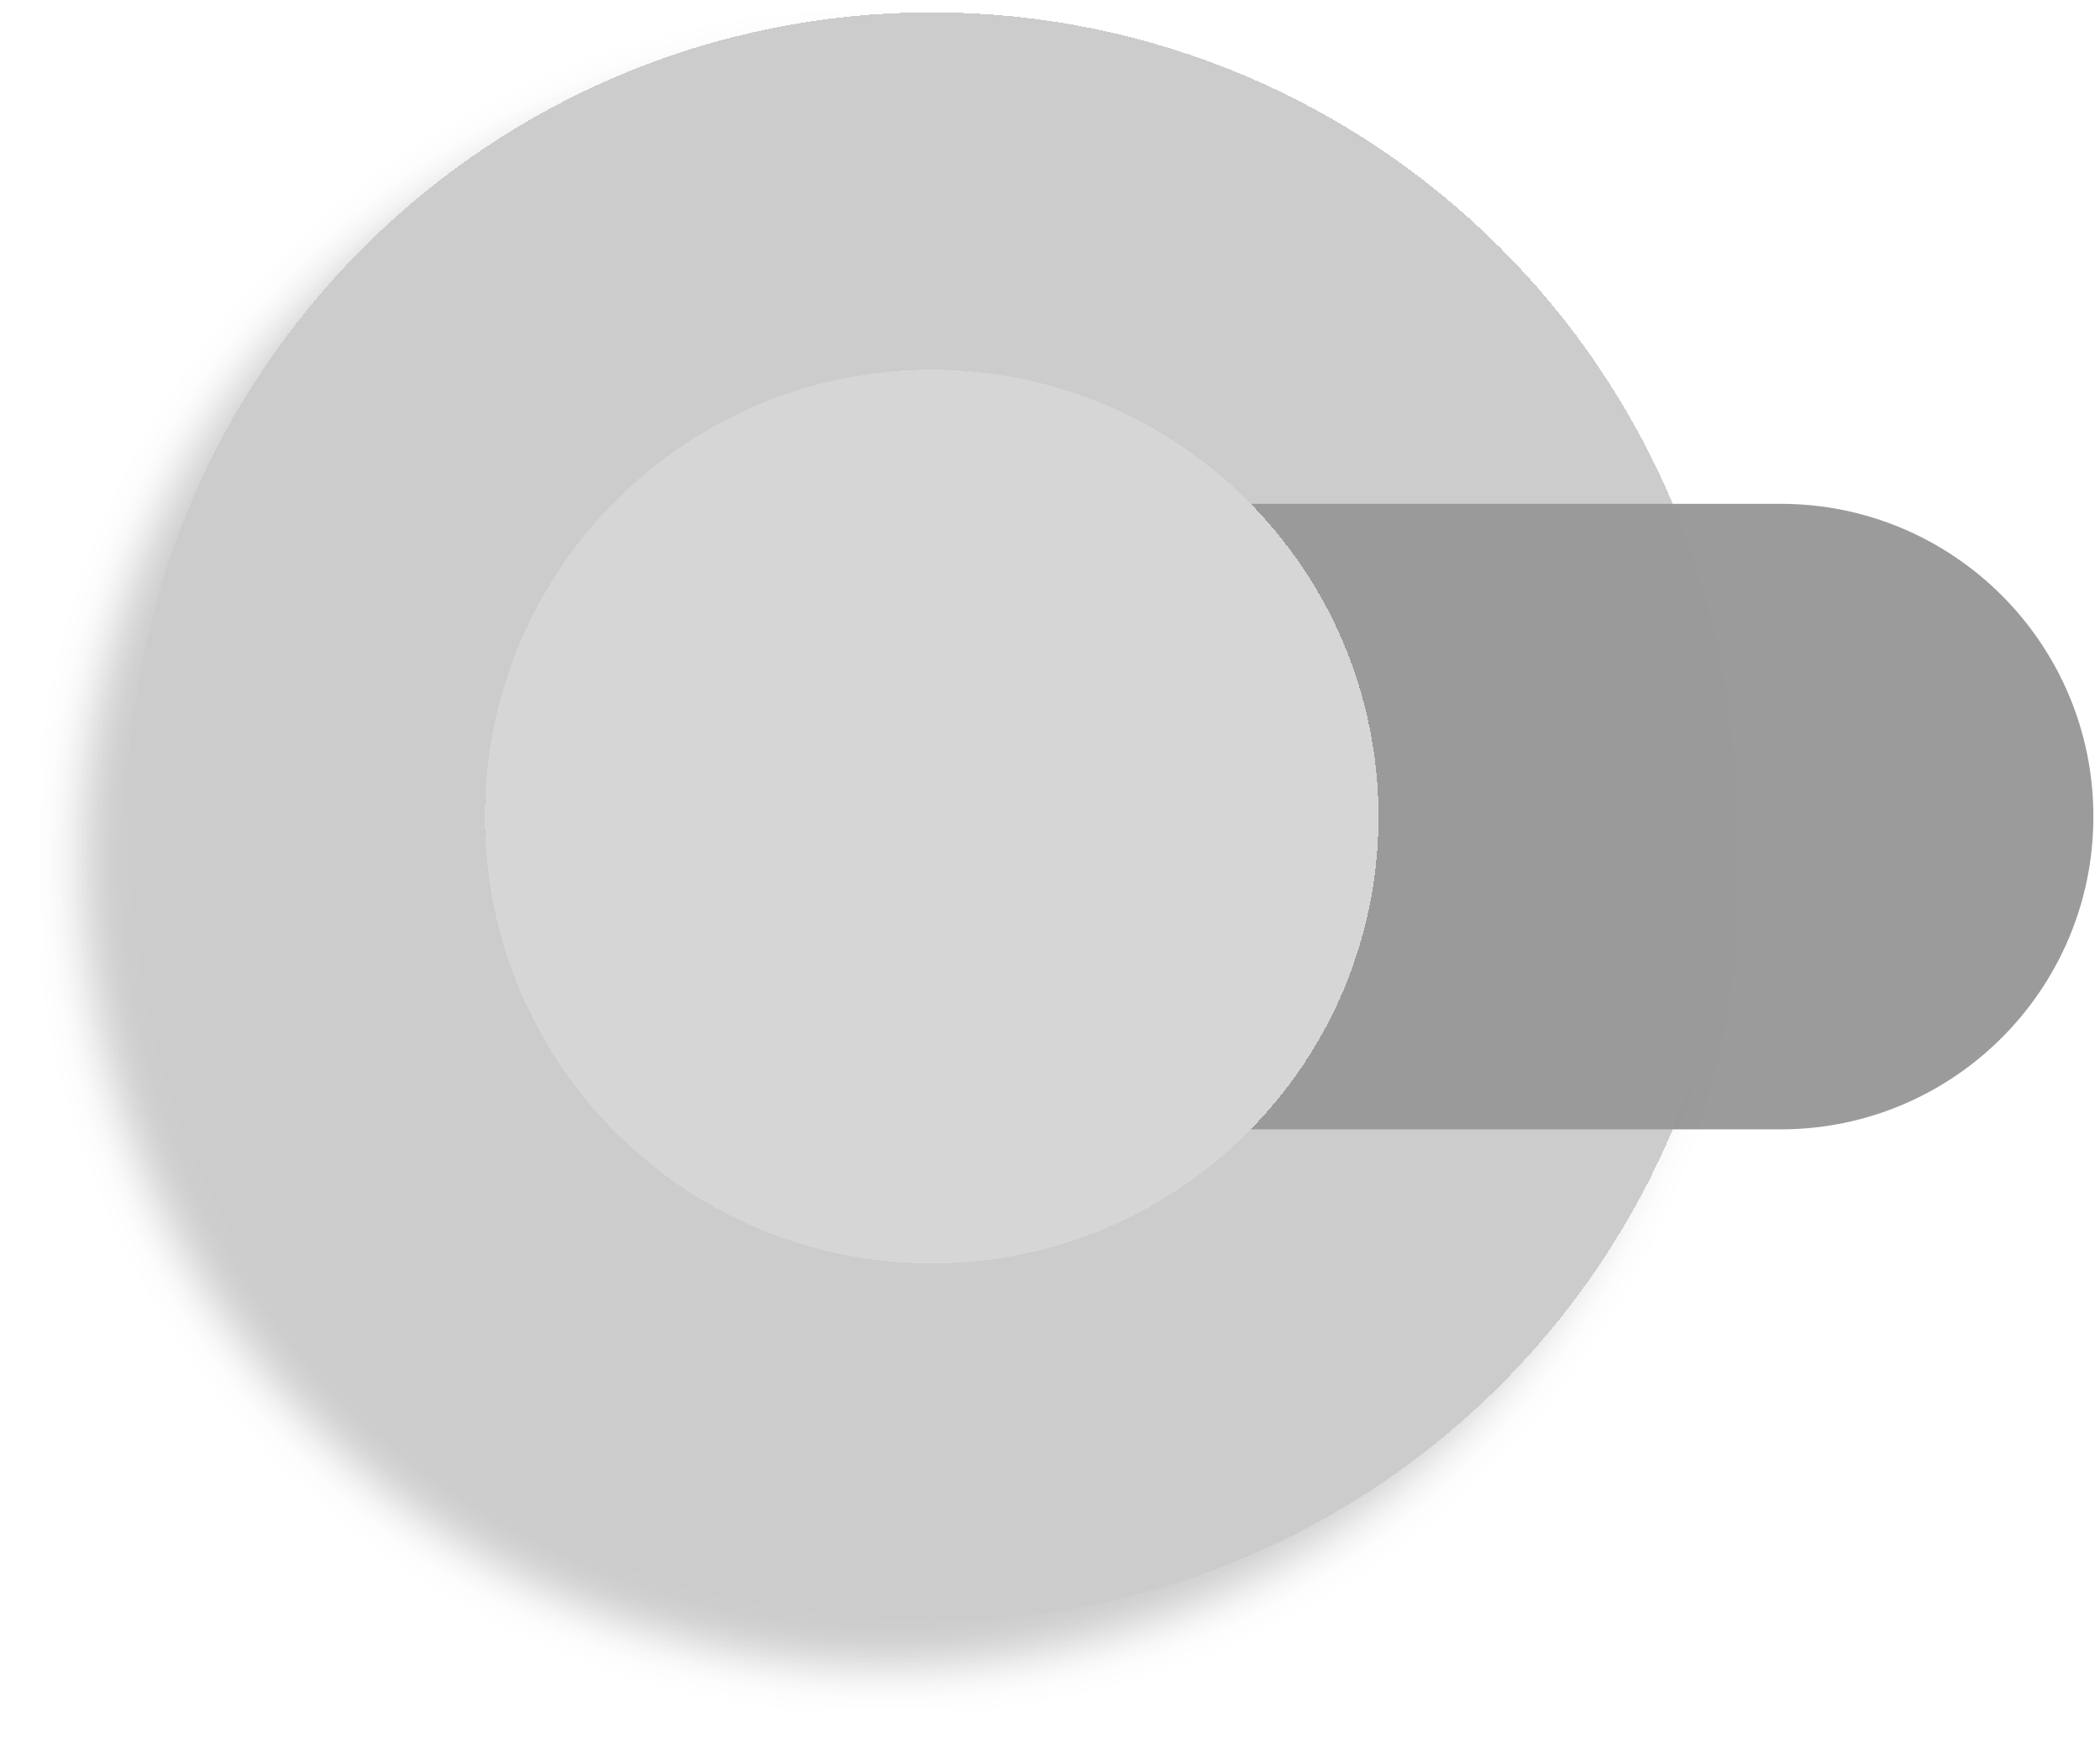
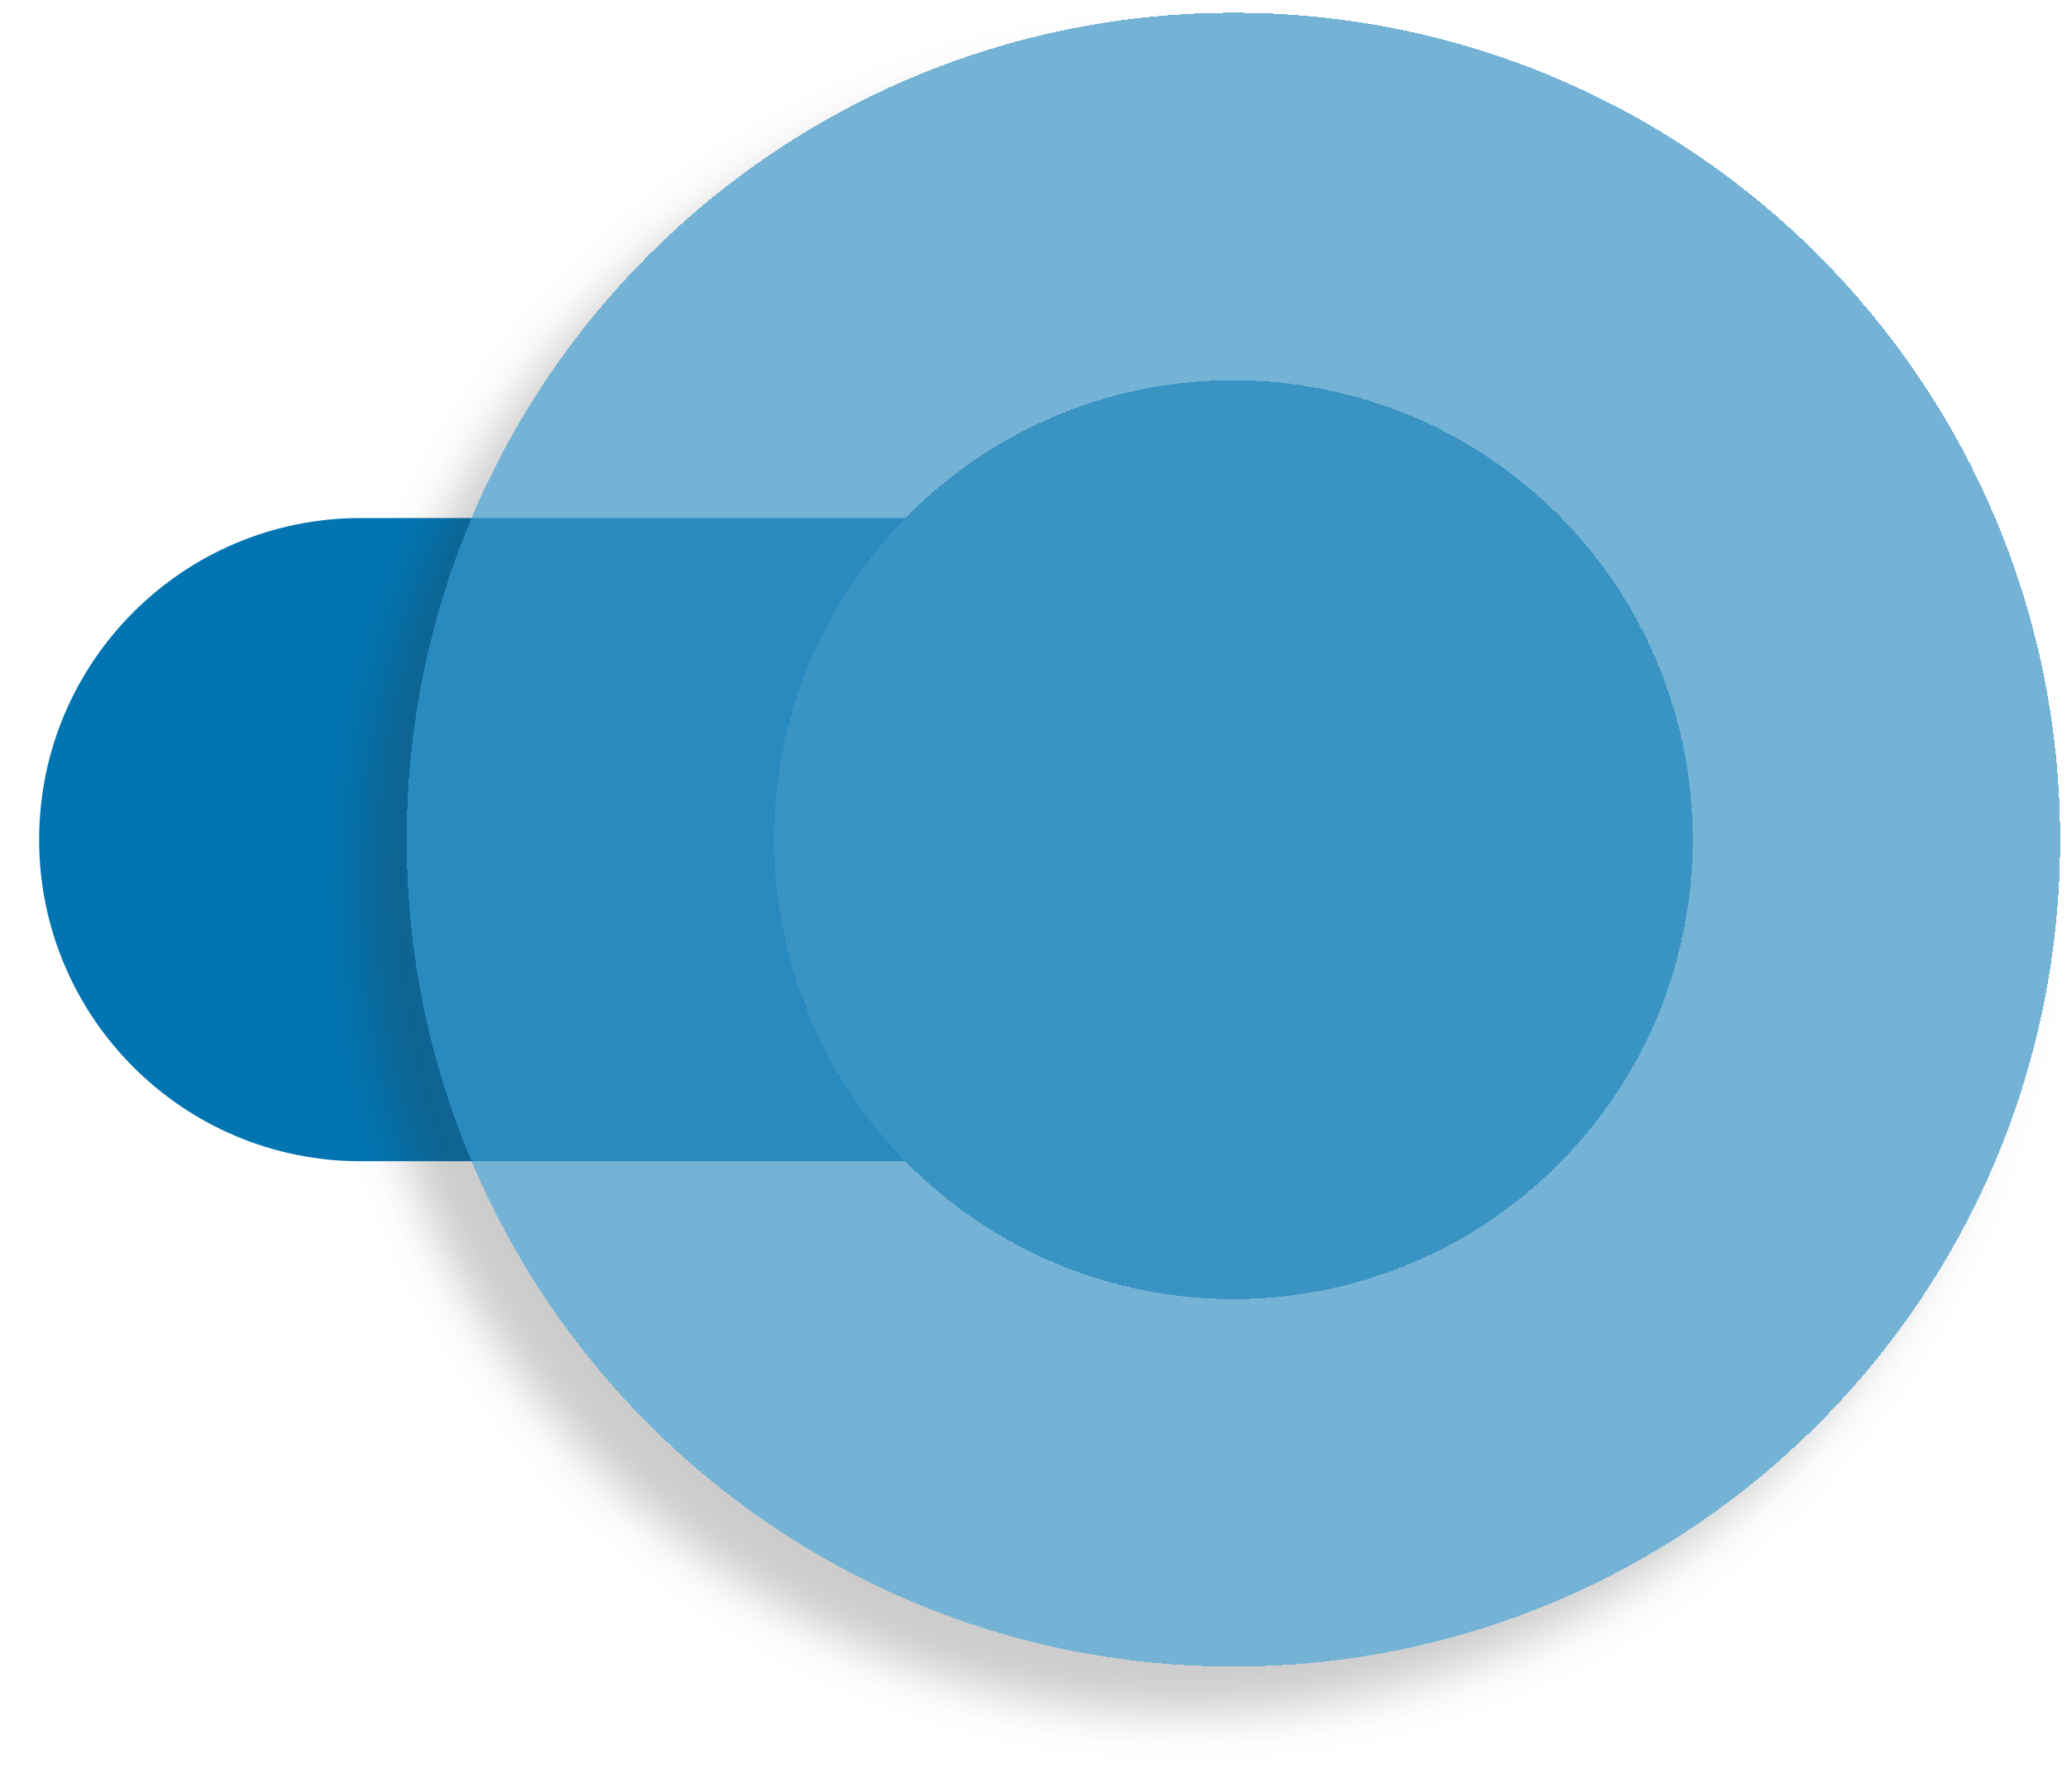
- <svg xmlns="http://www.w3.org/2000/svg" width="47" height="39" viewBox="0 0 47 39" fill="none">
-   <rect x="10.852" y="11.276" width="36" height="14" rx="7" fill="#9B9B9B" />
-   <g filter="url(#filter0_d_313_4610)">
-     <circle cx="20.852" cy="18.276" r="10" fill="#D6D6D6" shape-rendering="crispEdges" />
-     <circle cx="20.852" cy="18.276" r="14" stroke="#9B9B9B" stroke-opacity="0.5" stroke-width="8" shape-rendering="crispEdges" />
+ <svg xmlns="http://www.w3.org/2000/svg" width="45" height="39" viewBox="0 0 45 39" fill="none">
+   <rect x="0.852" y="11.276" width="36" height="14" rx="7" fill="#0174B1" />
+   <g filter="url(#filter0_d_313_4614)">
+     <circle cx="26.852" cy="18.276" r="10" fill="#3993C3" shape-rendering="crispEdges" />
+     <circle cx="26.852" cy="18.276" r="14" stroke="#3993C3" stroke-opacity="0.7" stroke-width="8" shape-rendering="crispEdges" />
  </g>
  <defs>
-     <filter id="filter0_d_313_4610" x="0.852" y="0.276" width="38" height="38" filterUnits="userSpaceOnUse" color-interpolation-filters="sRGB">
+     <filter id="filter0_d_313_4614" x="6.852" y="0.276" width="38" height="38" filterUnits="userSpaceOnUse" color-interpolation-filters="sRGB">
      <feFlood flood-opacity="0" result="BackgroundImageFix" />
      <feColorMatrix in="SourceAlpha" type="matrix" values="0 0 0 0 0 0 0 0 0 0 0 0 0 0 0 0 0 0 127 0" result="hardAlpha" />
      <feOffset dx="-1" dy="1" />
      <feGaussianBlur stdDeviation="0.5" />
      <feComposite in2="hardAlpha" operator="out" />
      <feColorMatrix type="matrix" values="0 0 0 0 0.2 0 0 0 0 0.2 0 0 0 0 0.2 0 0 0 0.25 0" />
-       <feBlend mode="normal" in2="BackgroundImageFix" result="effect1_dropShadow_313_4610" />
-       <feBlend mode="normal" in="SourceGraphic" in2="effect1_dropShadow_313_4610" result="shape" />
+       <feBlend mode="normal" in2="BackgroundImageFix" result="effect1_dropShadow_313_4614" />
+       <feBlend mode="normal" in="SourceGraphic" in2="effect1_dropShadow_313_4614" result="shape" />
    </filter>
  </defs>
</svg>
